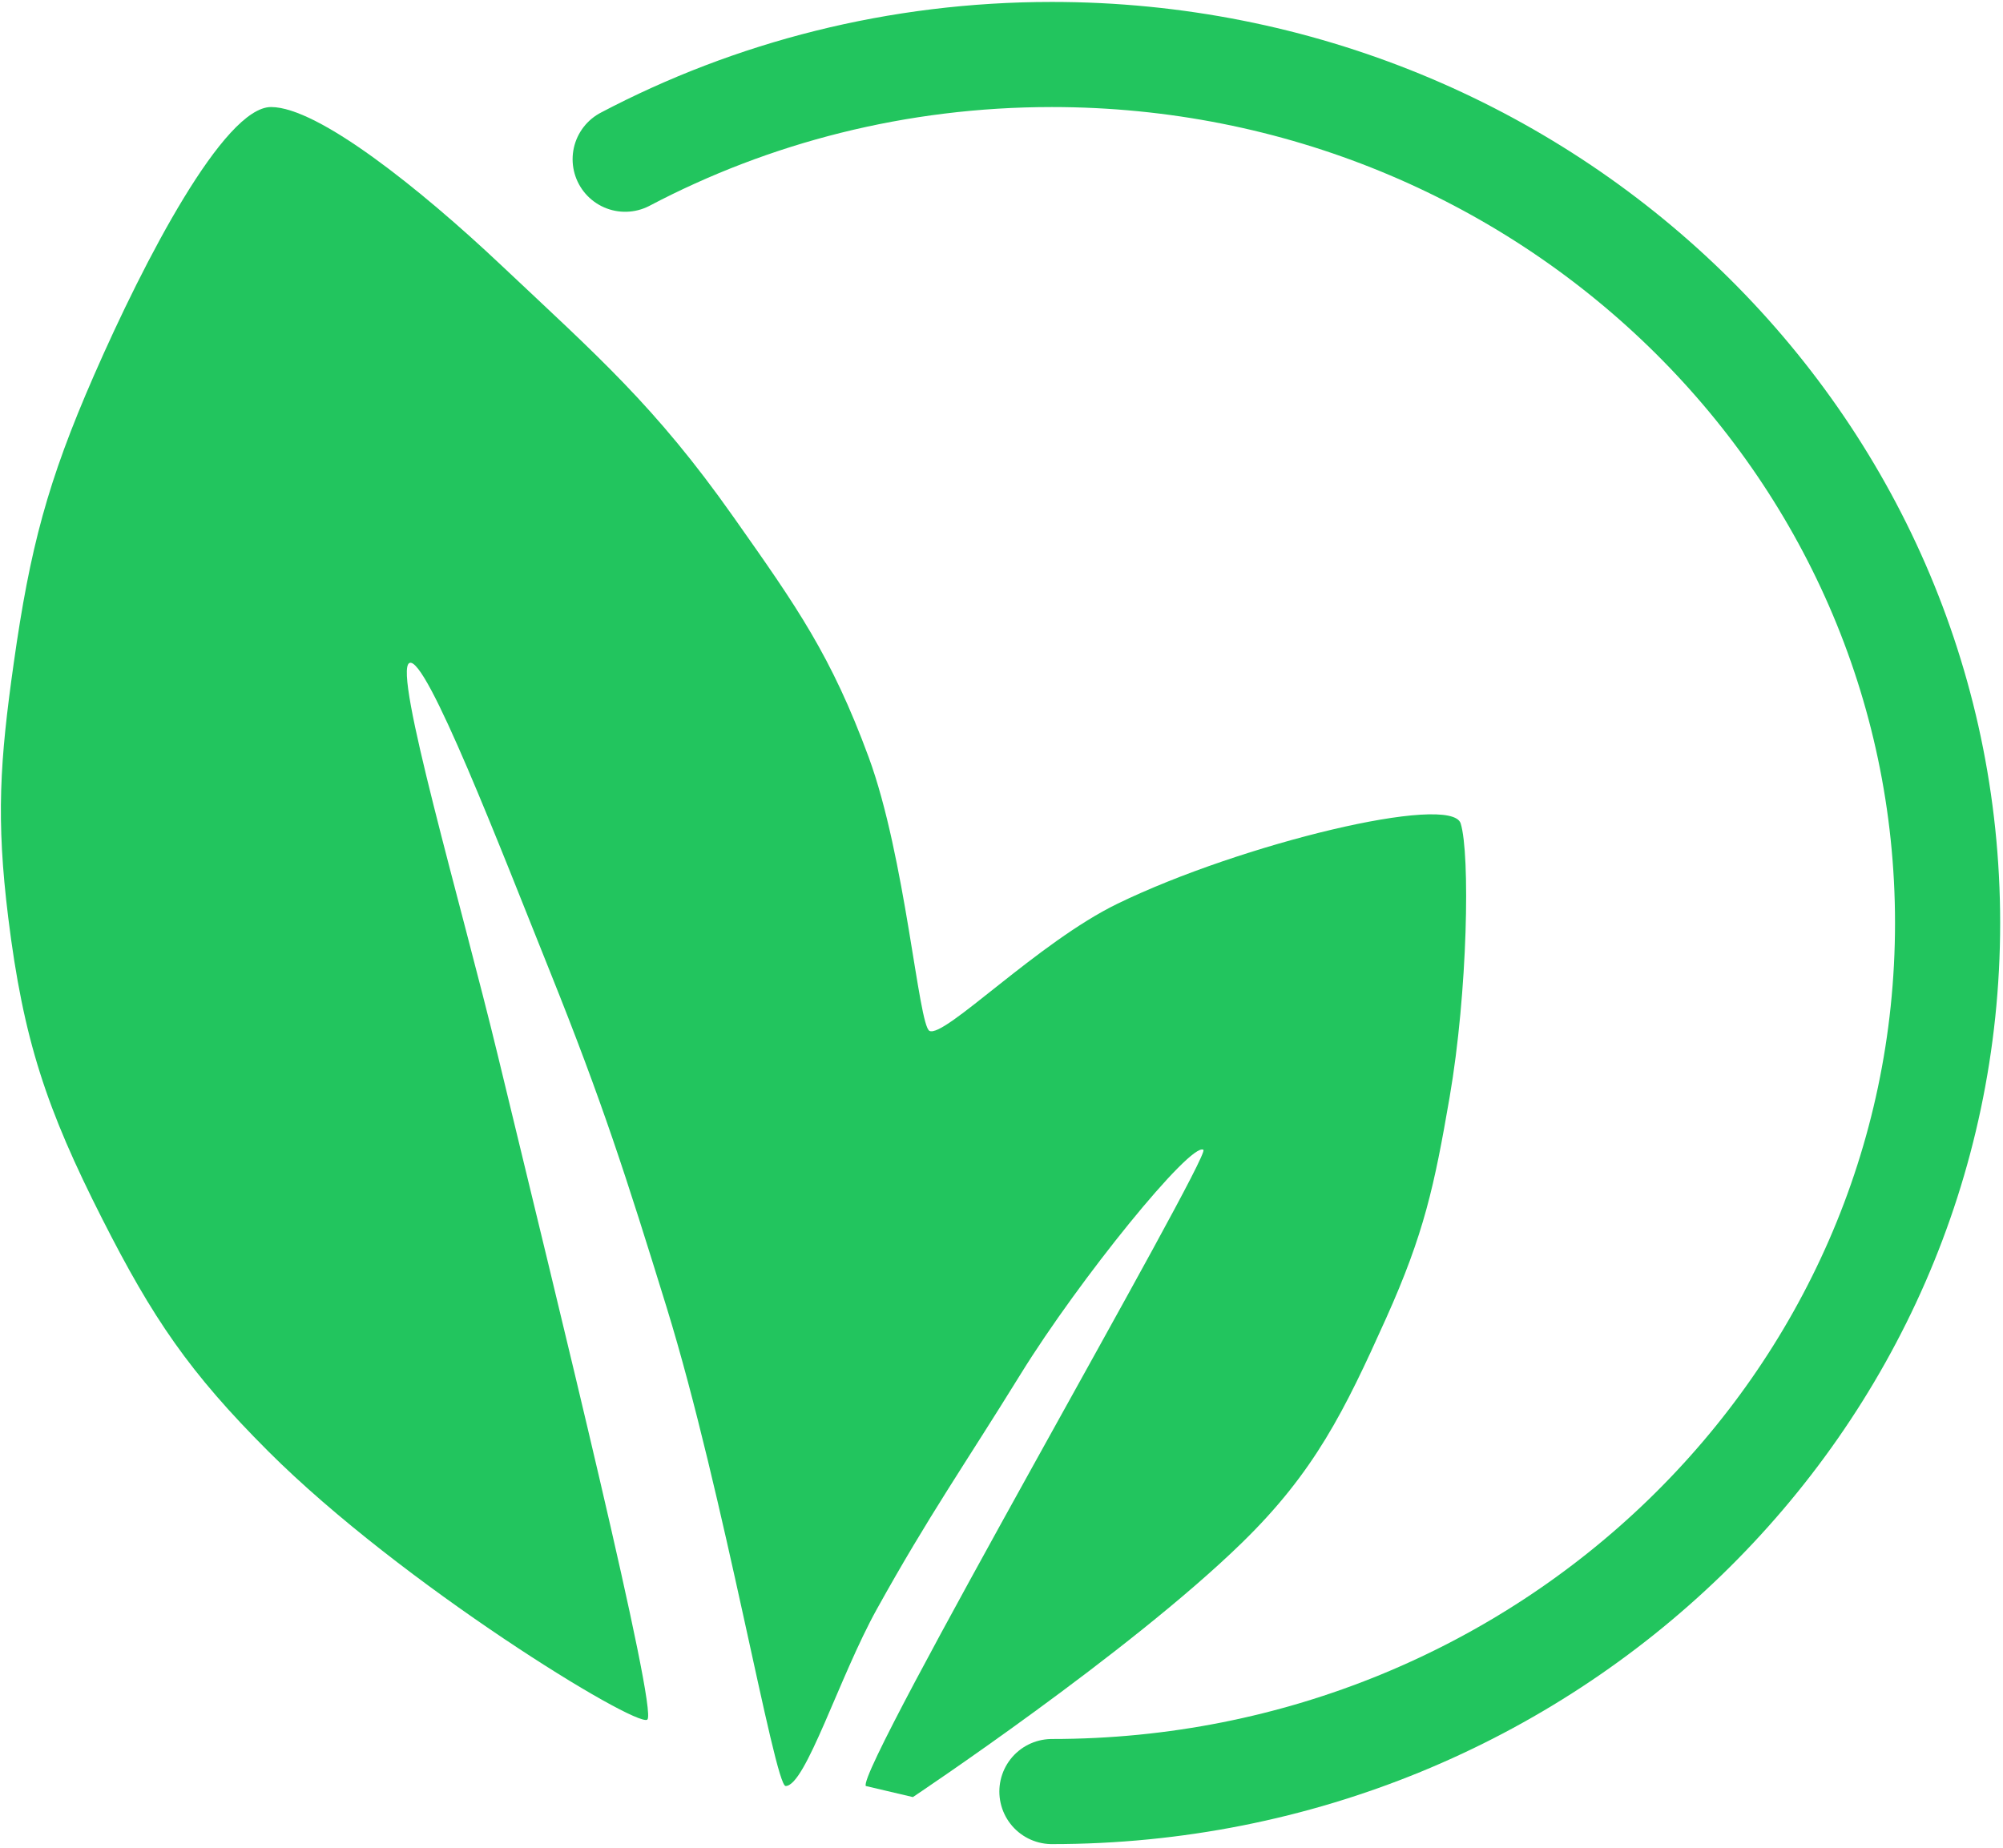
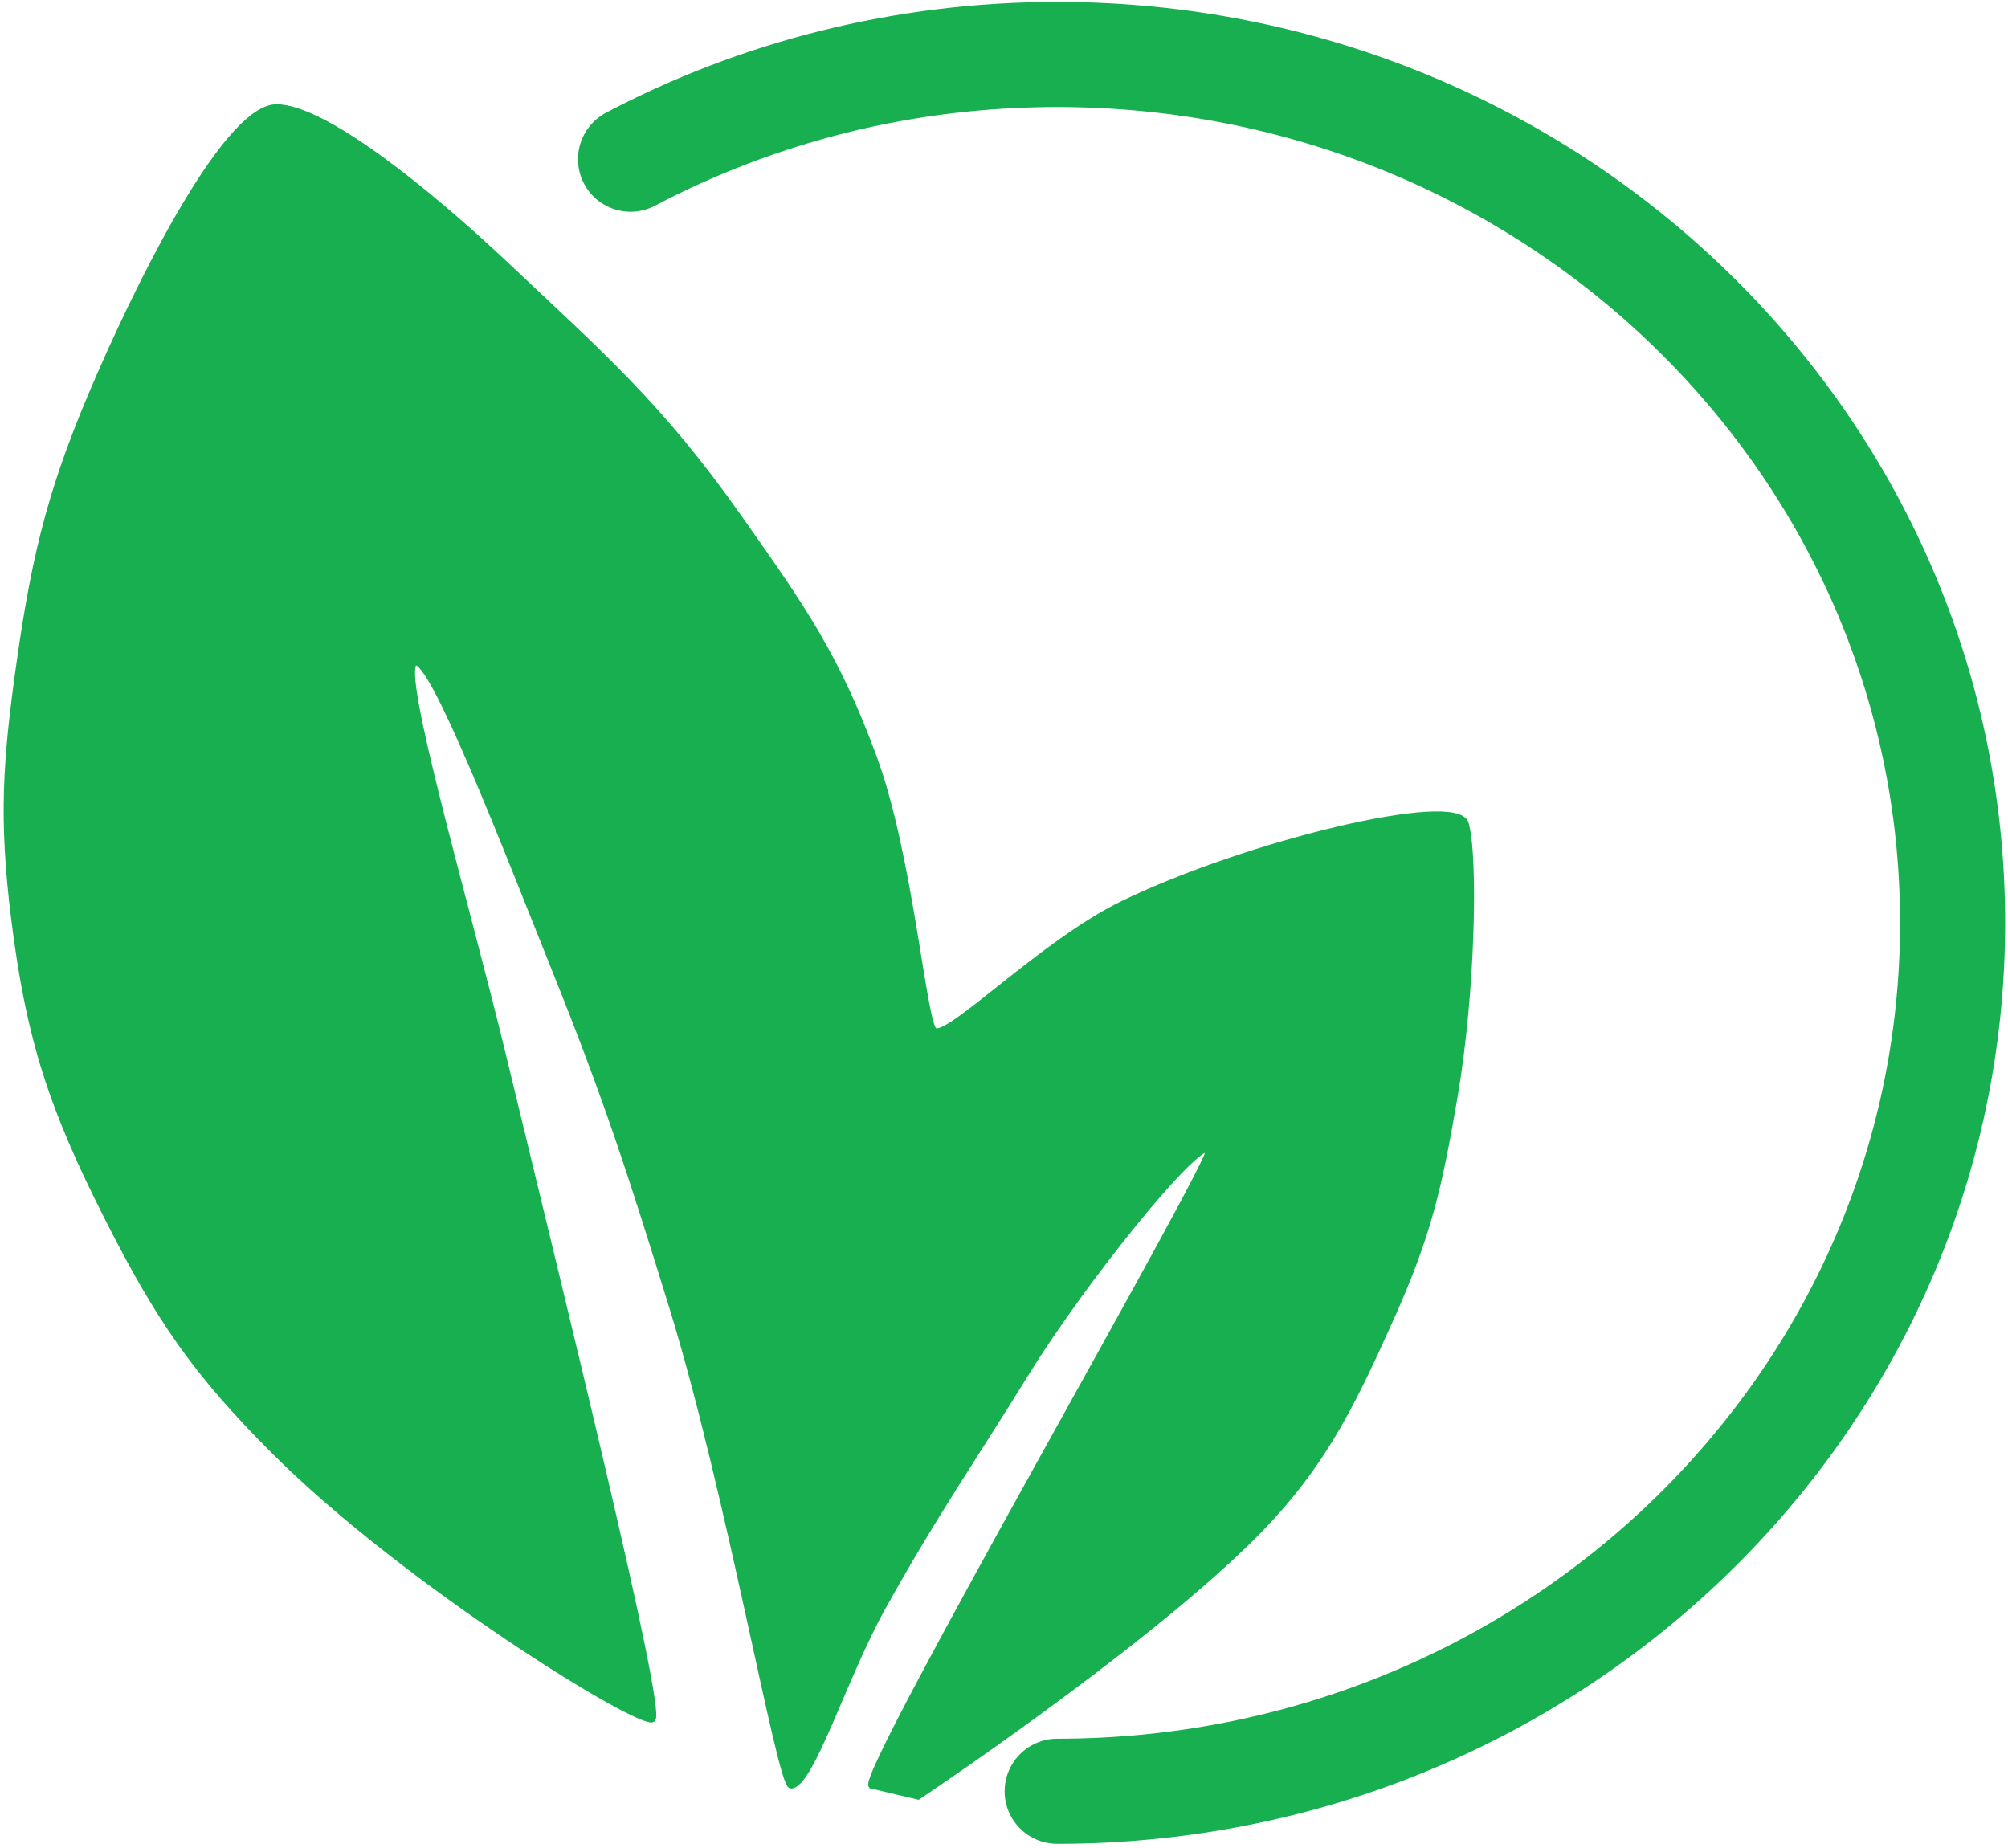
- <svg xmlns="http://www.w3.org/2000/svg" width="362" height="334" viewBox="0 0 362 334" fill="none">
-   <path d="M190.112 323.849C279.513 323.849 351.986 253.557 351.986 166.849C351.986 80.14 279.513 9.849 190.112 9.849C162.188 9.849 135.915 16.706 112.986 28.781" stroke="#22C55E" stroke-width="19" stroke-linecap="round" />
-   <path d="M48.486 262.349C72.486 286.349 114.986 312.349 116.986 310.849C118.986 309.349 100.986 236.349 89.986 190.849C83.307 163.222 70.986 121.349 73.986 119.849C76.986 118.349 90.536 153.547 99.486 175.849C108.8 199.059 113.143 212.566 120.486 236.349C130.798 269.744 139.986 322.849 141.986 322.849C145.592 322.849 151.663 303.142 158.486 290.849C167.928 273.836 174.261 264.902 184.486 248.349C194.986 231.349 215.236 206.349 217.486 207.849C218.986 208.849 154.486 320.349 156.486 322.849L164.986 324.849C164.986 324.849 203.986 298.849 224.486 278.849C237.588 266.066 242.982 255.045 250.486 238.349C257.38 223.009 259.226 214.366 261.986 198.349C265.271 179.283 265.705 154.349 263.986 148.849C262.267 143.349 224.353 152.486 201.986 163.349C187.566 170.352 170.669 187.69 167.986 186.349C165.986 185.349 163.661 154.958 156.986 136.849C150.23 118.52 144.018 109.707 132.879 93.906L132.486 93.349C118.388 73.348 107.986 64.349 90.486 47.849C76.025 34.214 57.486 19.349 48.986 19.349C40.486 19.349 26.075 47.057 16.986 67.849C8.582 87.073 5.426 99.075 2.486 119.849C-0.034 137.652 -0.714 148.015 1.486 165.849C4.216 187.976 8.401 200.465 18.486 220.349C27.603 238.325 34.233 248.096 48.486 262.349Z" fill="#22C55E" />
+ <svg xmlns="http://www.w3.org/2000/svg" width="363" height="334" viewBox="0 0 363 334" fill="none">
+   <path d="M191.112 323.849C280.513 323.849 352.986 253.557 352.986 166.849C352.986 80.14 280.513 9.849 191.112 9.849C163.188 9.849 136.915 16.706 113.986 28.781" stroke="#17AF4F" stroke-width="19" stroke-linecap="round" />
+   <path d="M49.486 262.349C73.486 286.349 115.986 312.349 117.986 310.849C119.986 309.349 101.986 236.349 90.986 190.849C84.307 163.222 71.986 121.349 74.986 119.849C77.986 118.349 91.536 153.547 100.486 175.849C109.8 199.059 114.143 212.566 121.486 236.349C131.798 269.744 140.986 322.849 142.986 322.849C146.592 322.849 152.663 303.142 159.486 290.849C168.928 273.836 175.261 264.902 185.486 248.349C195.986 231.349 216.236 206.349 218.486 207.849C219.986 208.849 155.486 320.349 157.486 322.849L165.986 324.849C165.986 324.849 204.986 298.849 225.486 278.849C238.588 266.066 243.982 255.045 251.486 238.349C258.38 223.009 260.226 214.366 262.986 198.349C266.271 179.283 266.705 154.349 264.986 148.849C263.267 143.349 225.353 152.486 202.986 163.349C188.566 170.352 171.669 187.69 168.986 186.349C166.986 185.349 164.661 154.958 157.986 136.849C151.23 118.52 145.018 109.707 133.879 93.906L133.486 93.349C119.388 73.348 108.986 64.349 91.486 47.849C77.025 34.214 58.486 19.349 49.986 19.349C41.486 19.349 27.075 47.057 17.986 67.849C9.582 87.073 6.426 99.075 3.486 119.849C0.966 137.652 0.286 148.015 2.486 165.849C5.216 187.976 9.401 200.465 19.486 220.349C28.603 238.325 35.233 248.096 49.486 262.349Z" fill="#17AF4F" stroke="#17AF4F" />
</svg>
